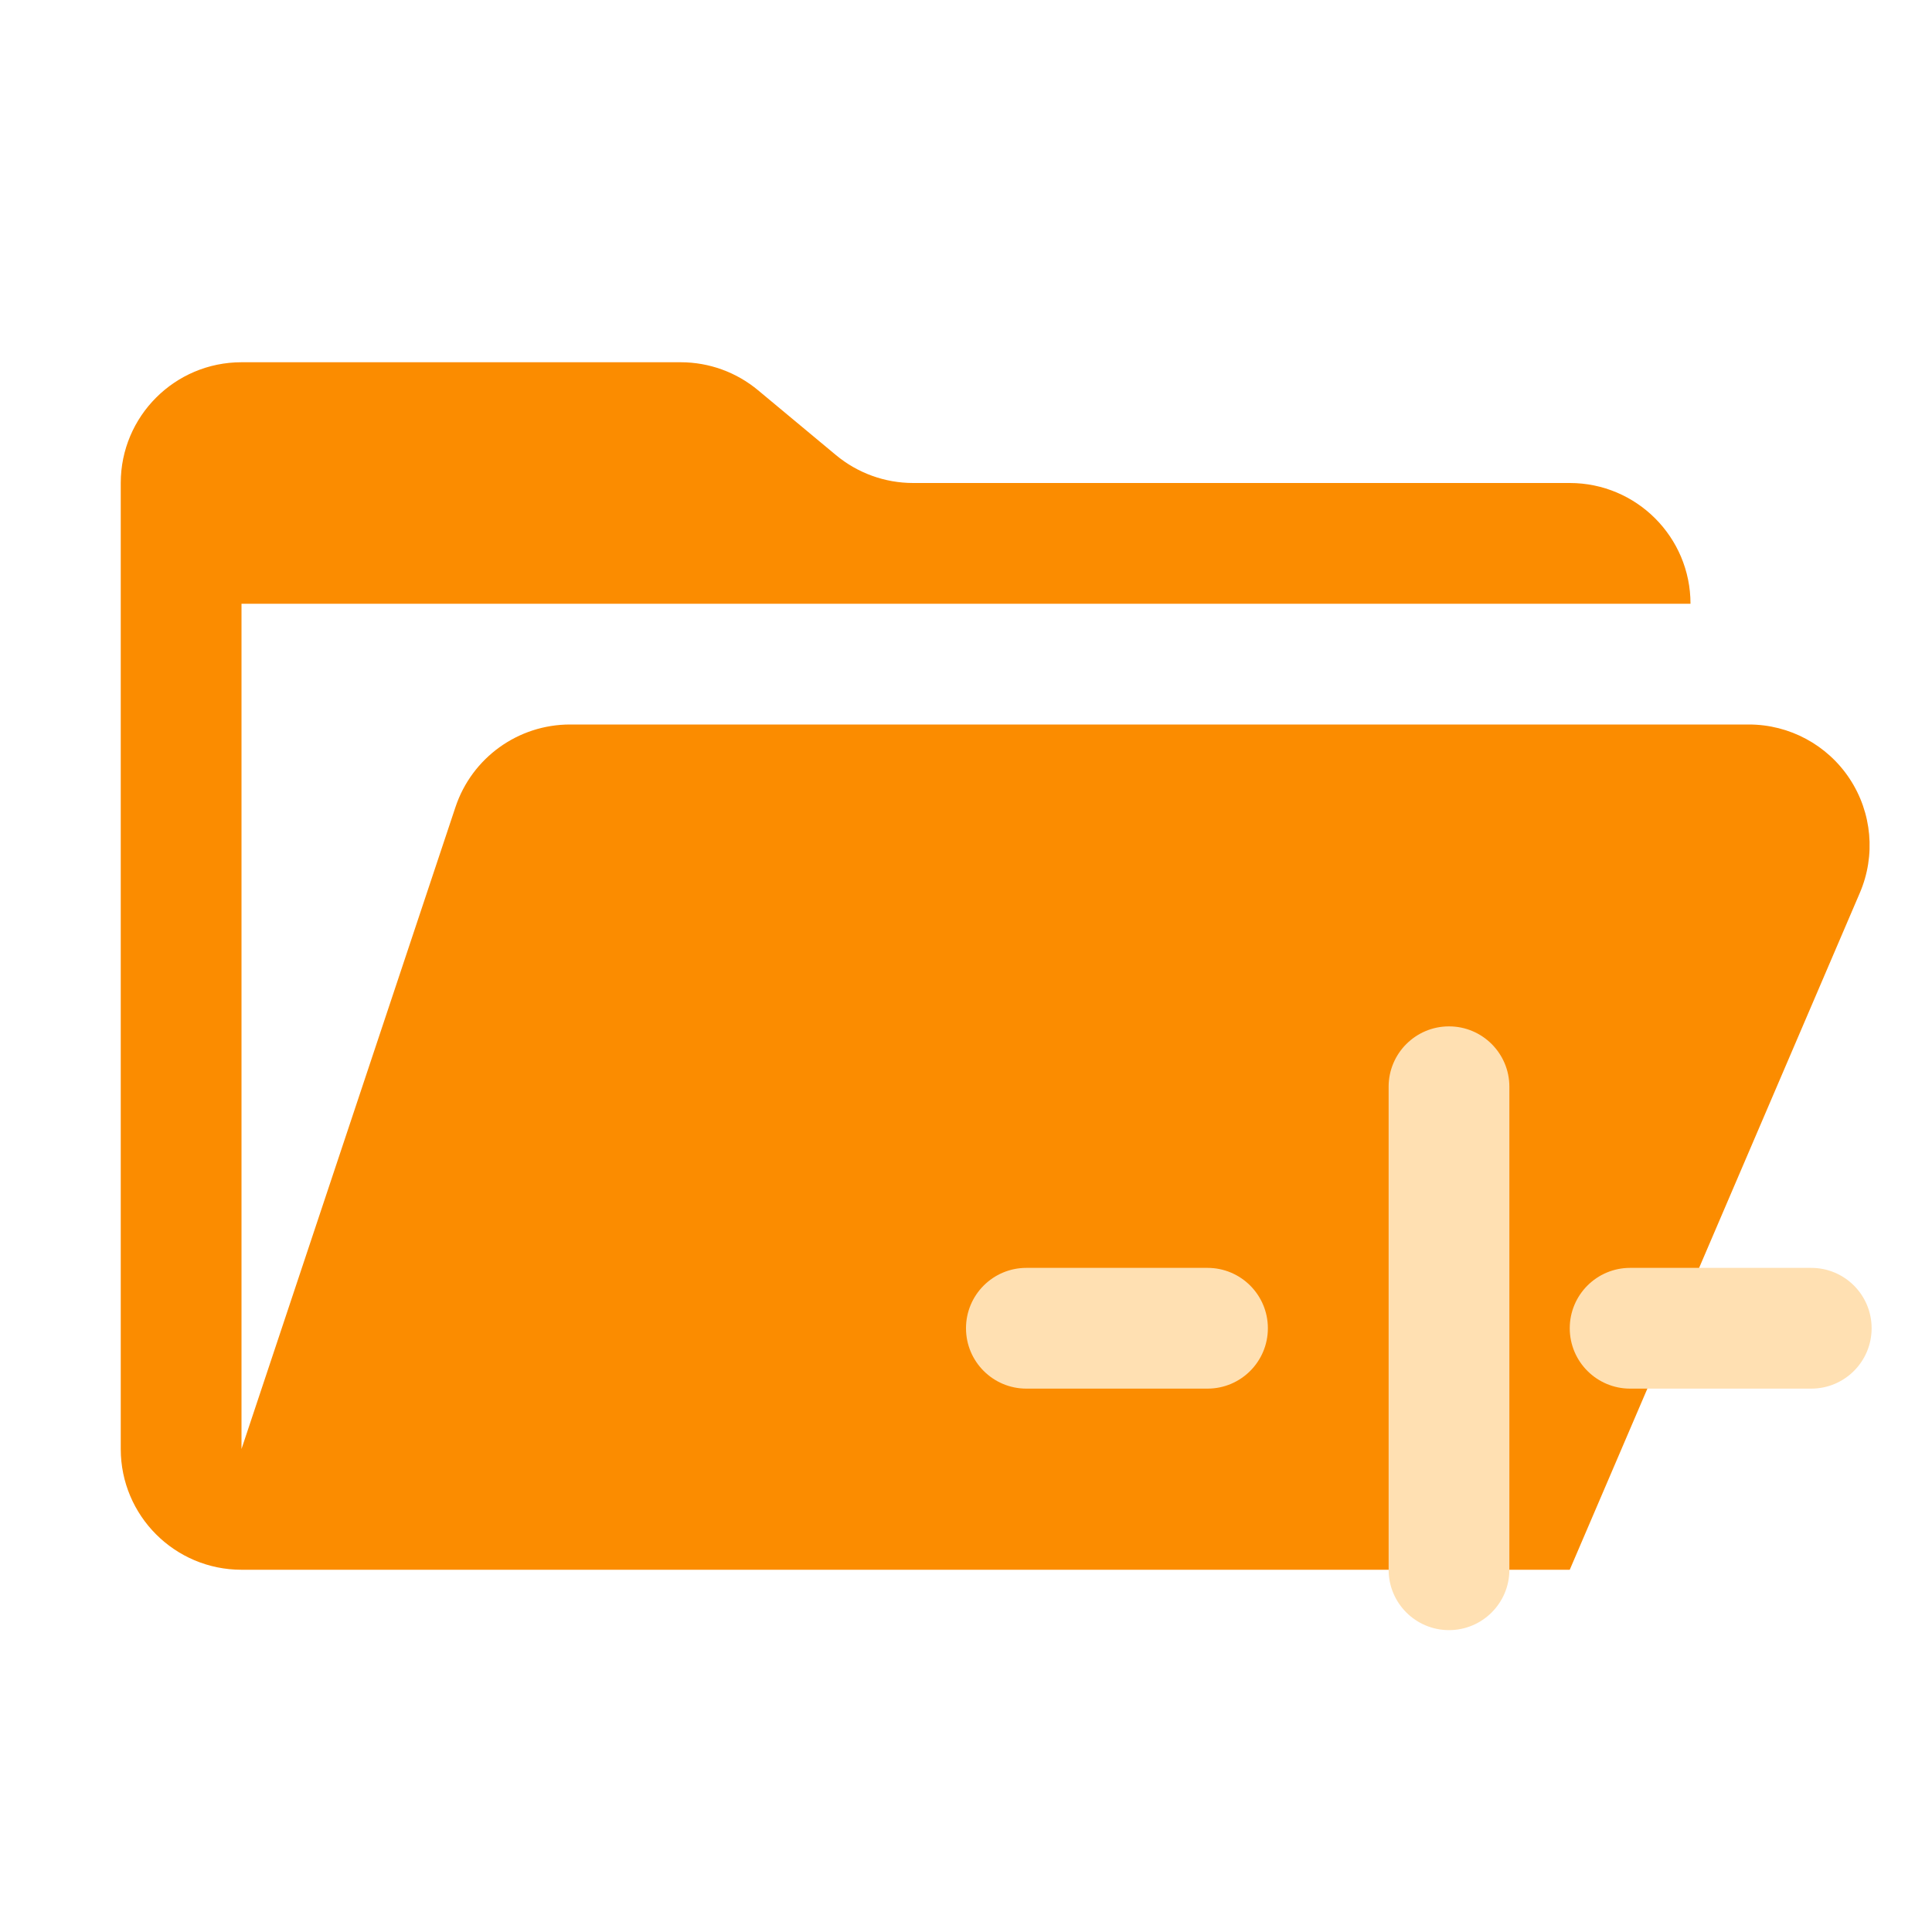
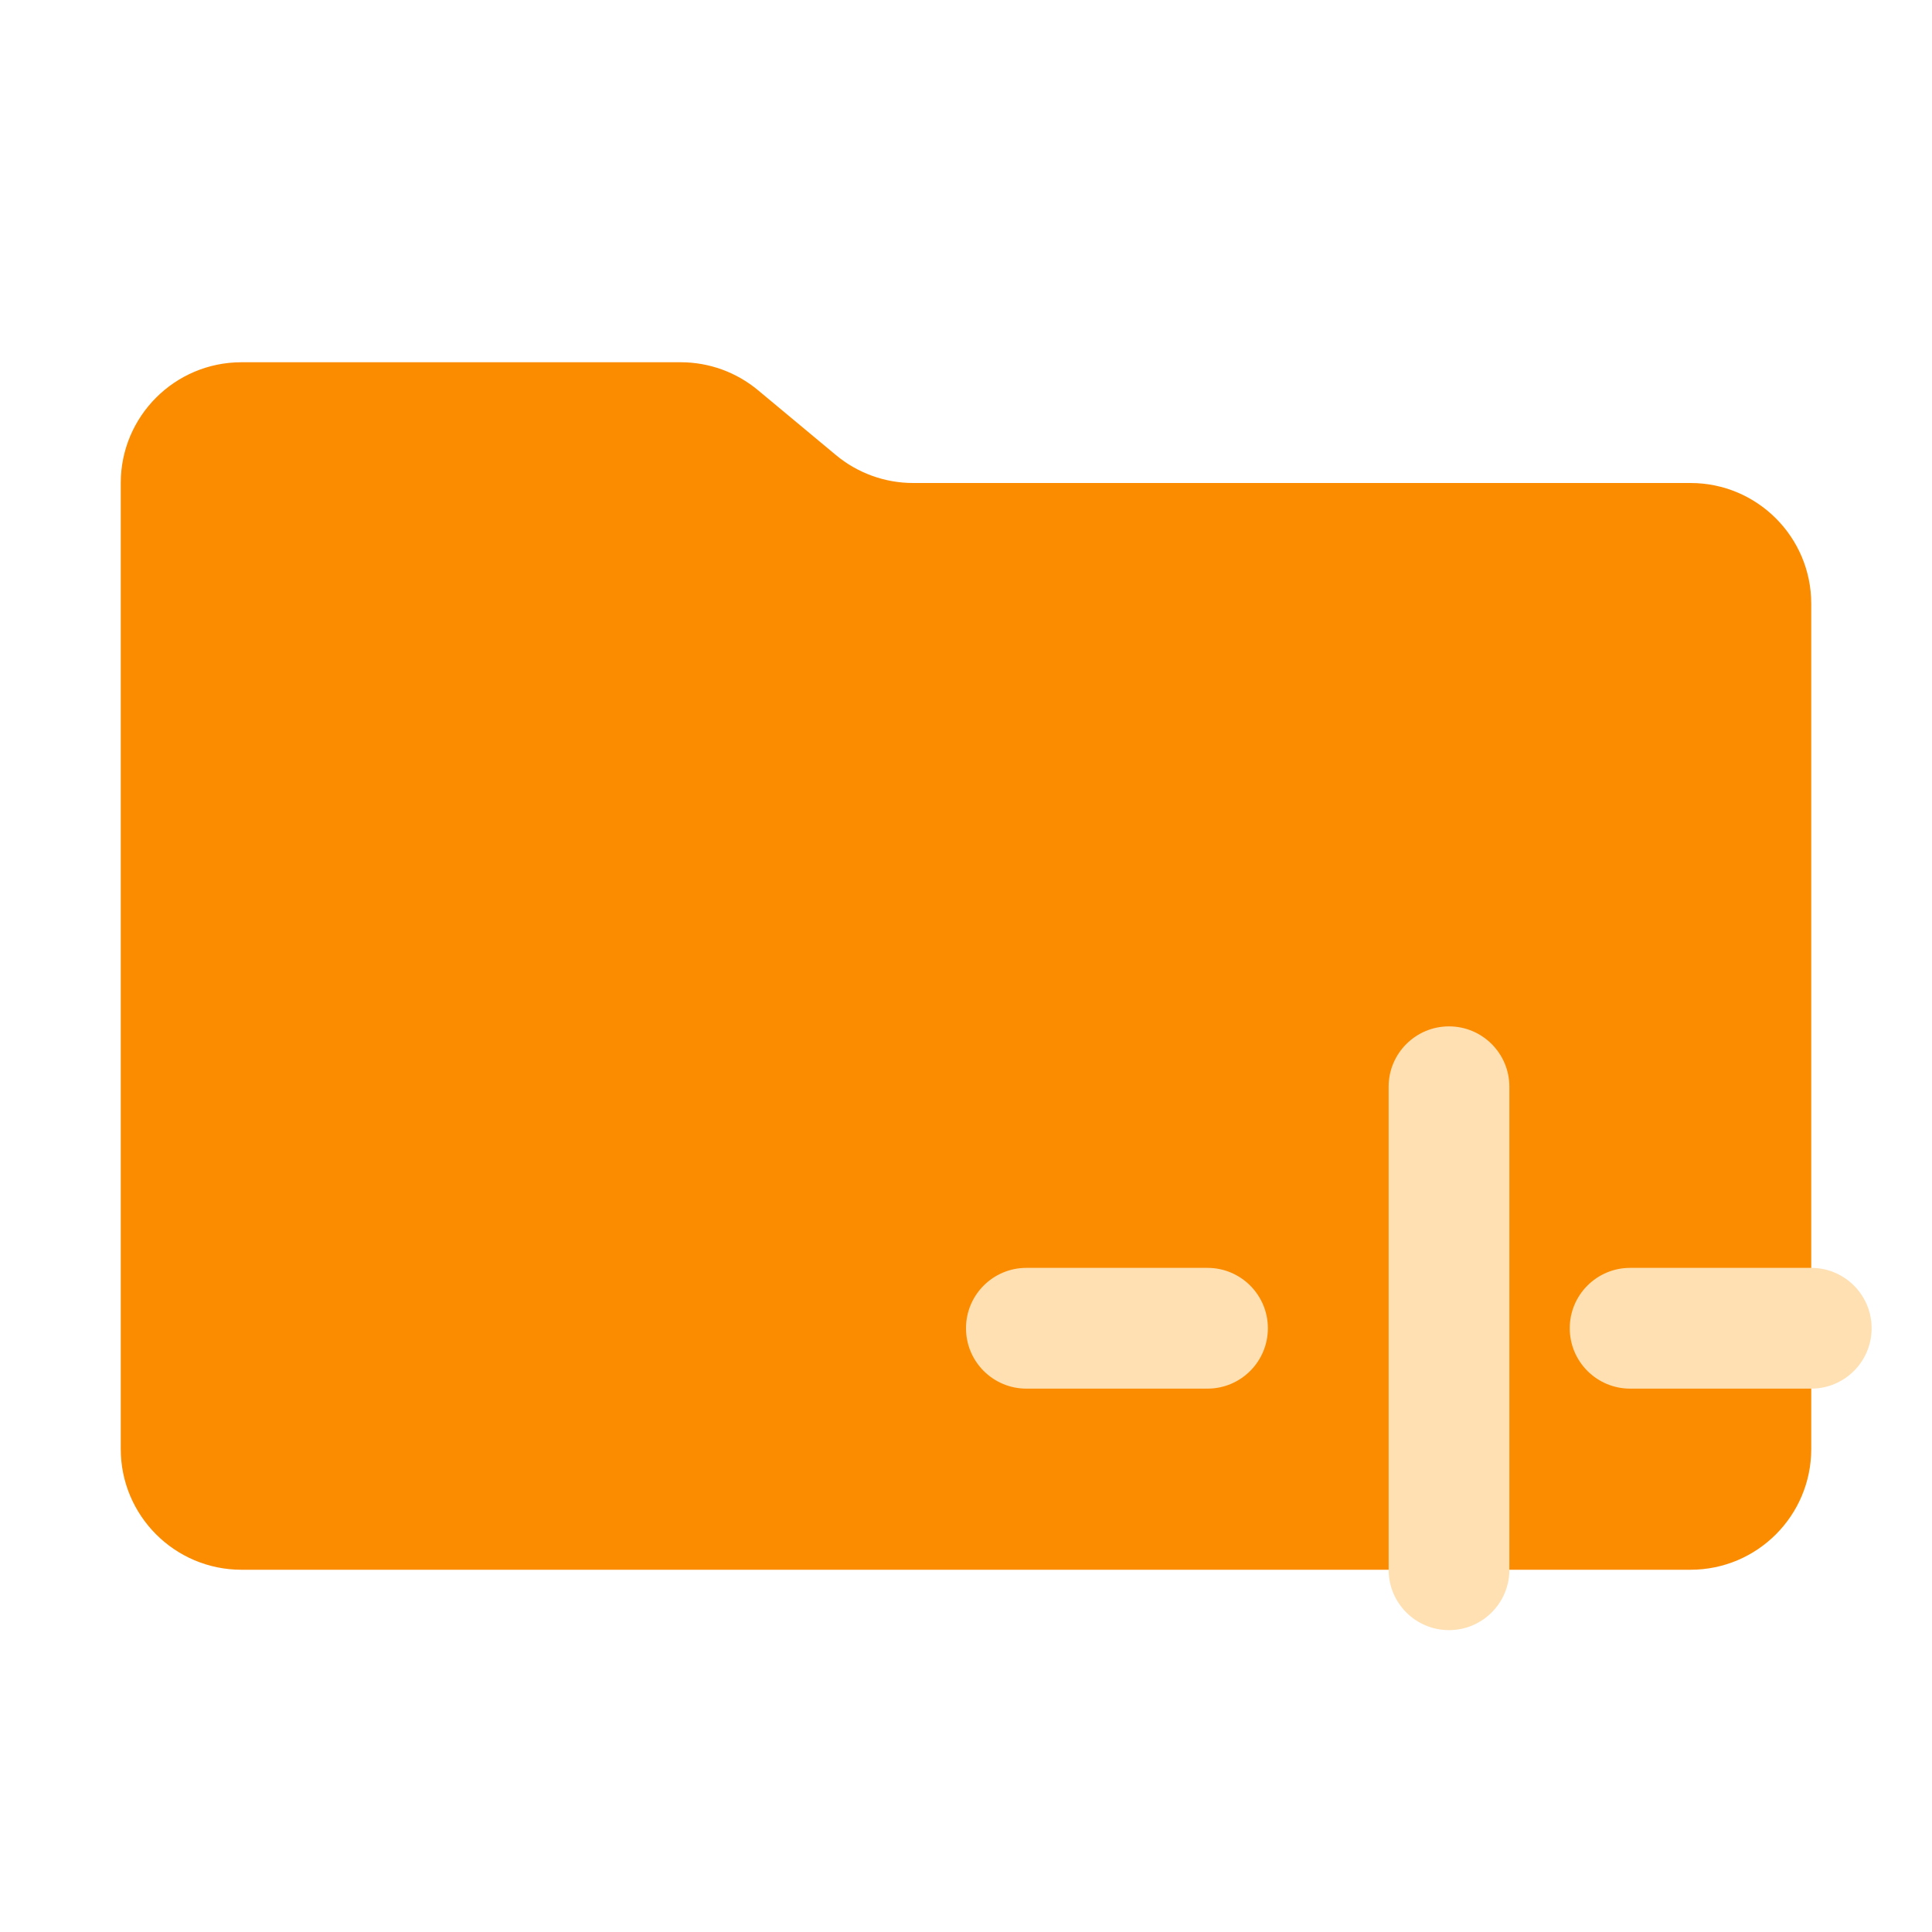
<svg xmlns="http://www.w3.org/2000/svg" viewBox="0 0 32 32">
-   <path fill="#fb8c00" d="M28.967 12H9.442a2 2 0 0 0-1.898 1.368L4 24V10h24a2 2 0 0 0-2-2H15.124a2 2 0 0 1-1.28-.464l-1.288-1.072A2 2 0 0 0 11.276 6H4a2 2 0 0 0-2 2v16a2 2 0 0 0 2 2h22l4.805-11.212A2 2 0 0 0 28.967 12" />
+   <path fill="#fb8c00" d="m13.844 7.536-1.288-1.072A2 2 0 0 0 11.276 6H4a2 2 0 0 0-2 2v16a2 2 0 0 0 2 2h24a2 2 0 0 0 2-2V10a2 2 0 0 0-2-2H15.124a2 2 0 0 1-1.28-.464" />
  <rect x="16" y="21" width="5" height="2" rx="1" fill="#ffe0b2" />
  <rect x="23" y="17" width="2" height="10" rx="1" fill="#ffe0b2" />
  <rect x="26" y="21" width="5" height="2" rx="1" fill="#ffe0b2" />
</svg>
